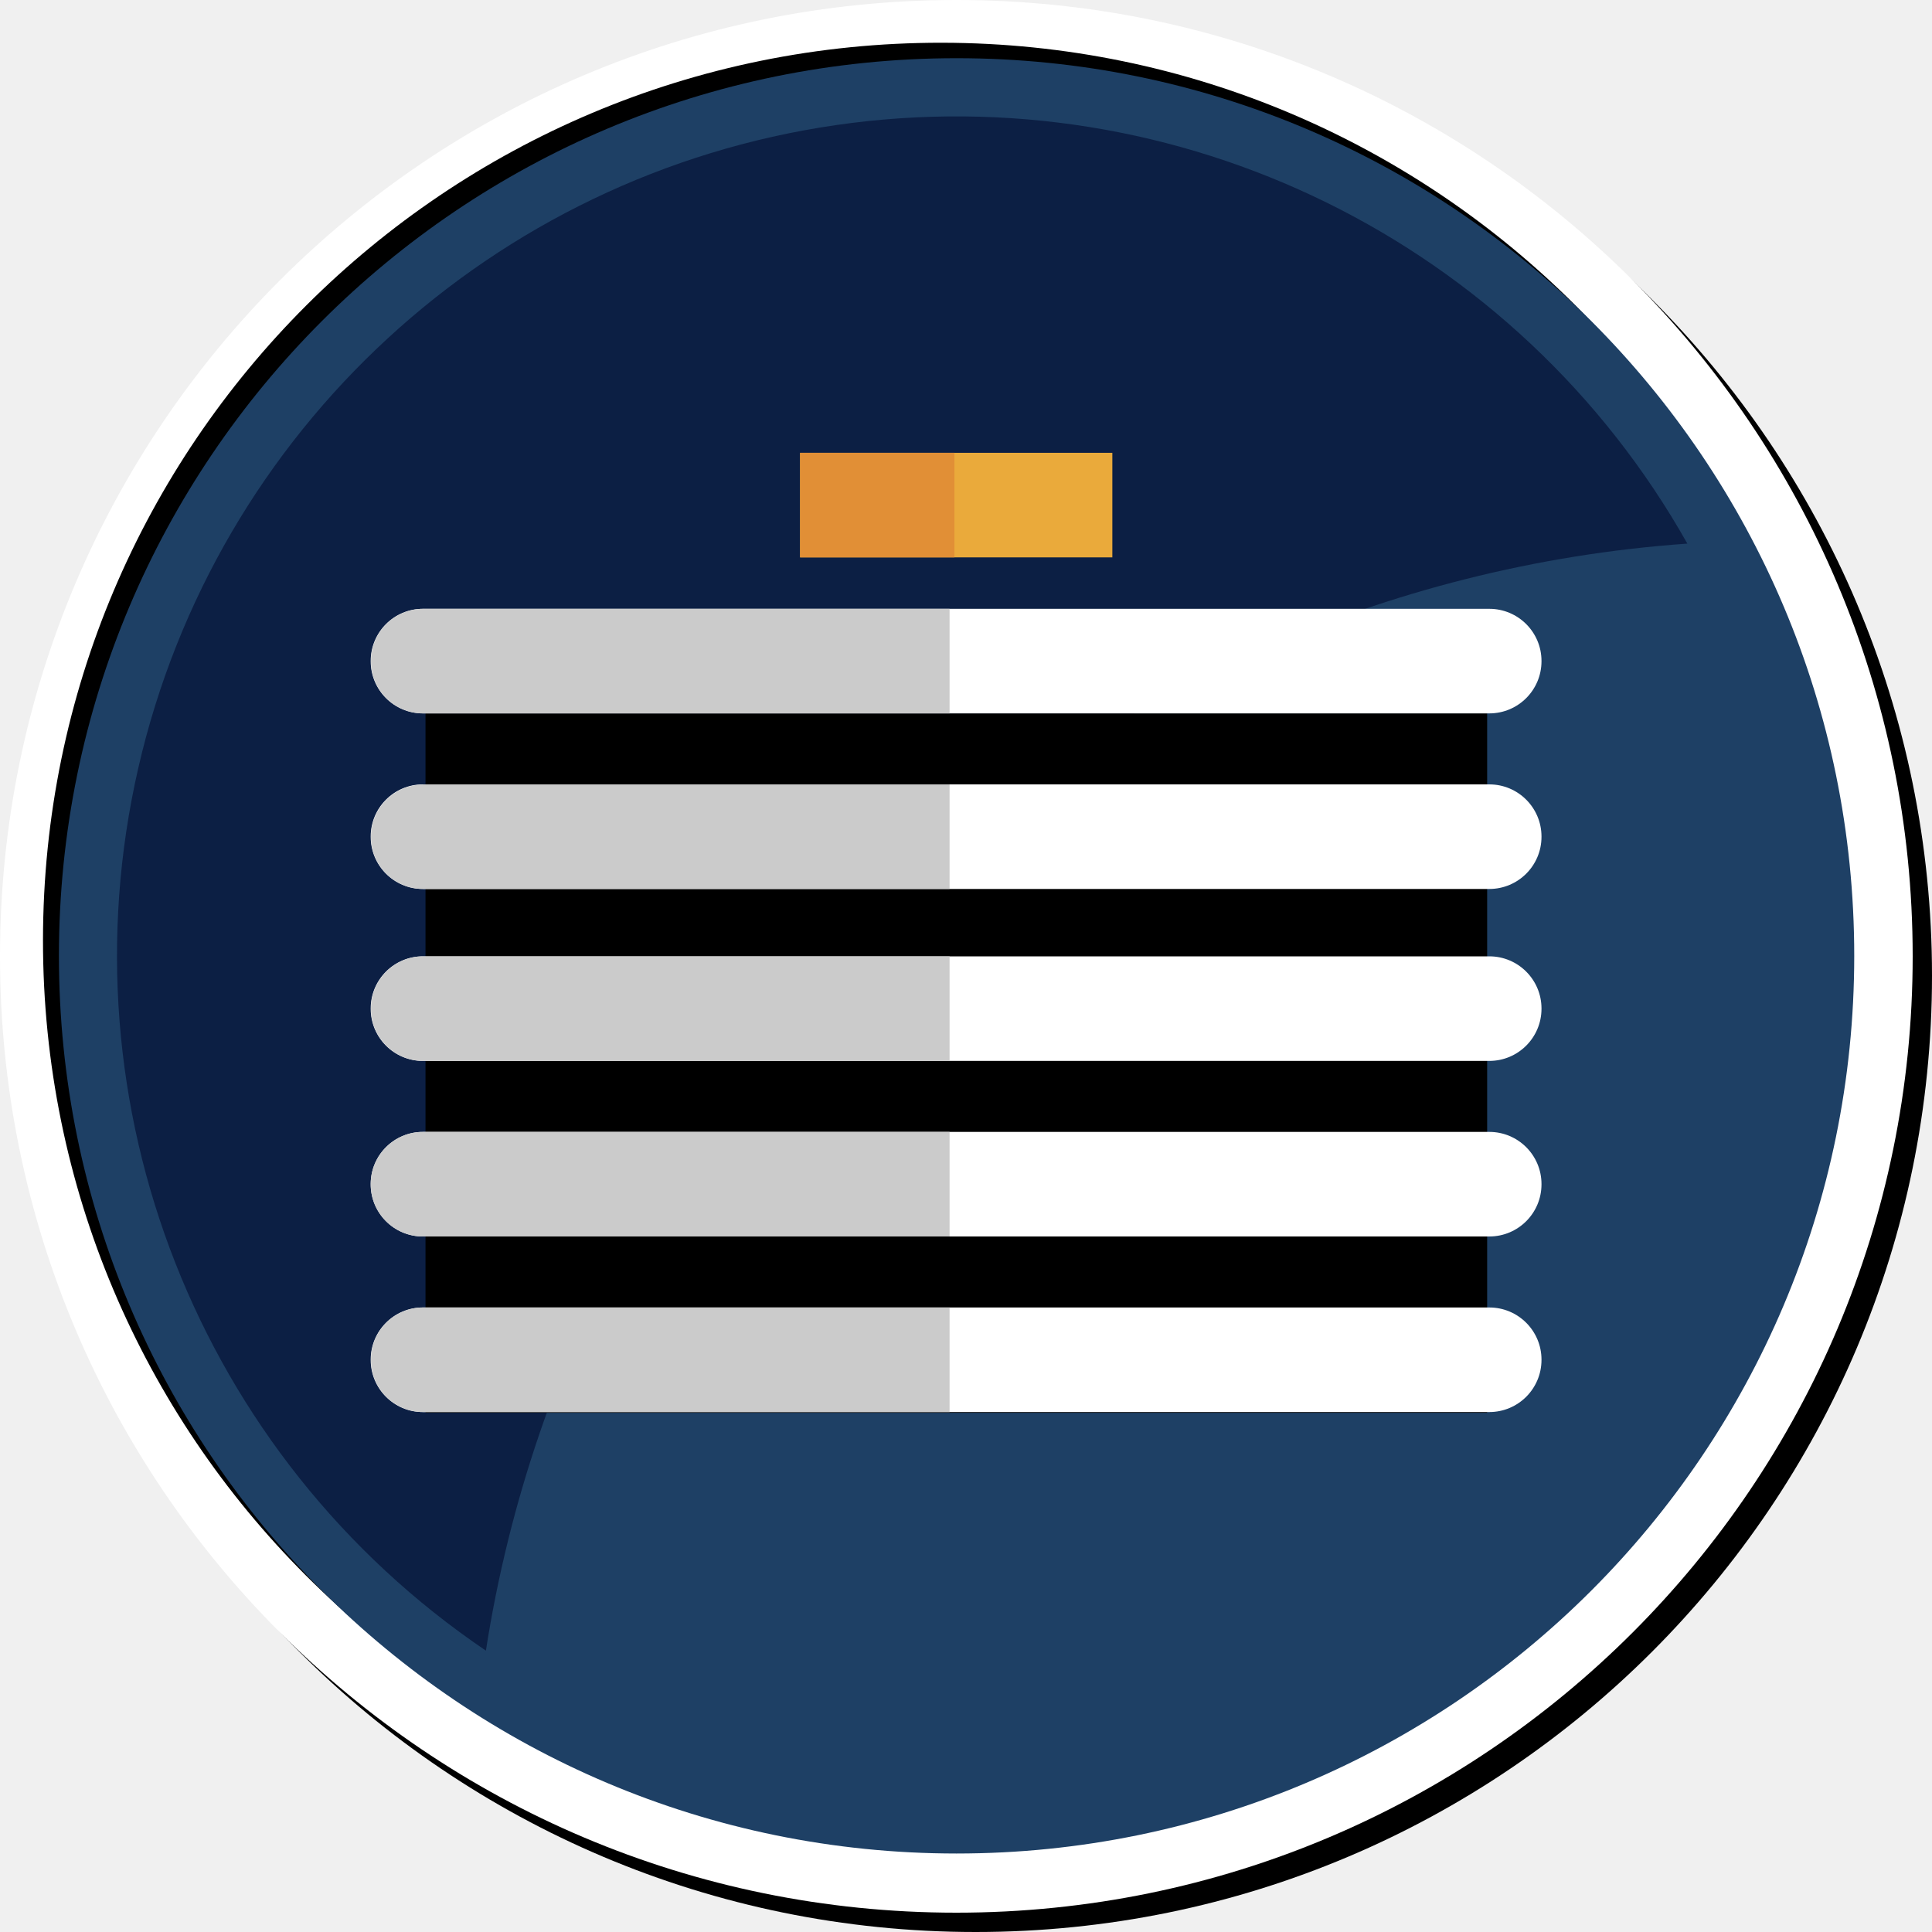
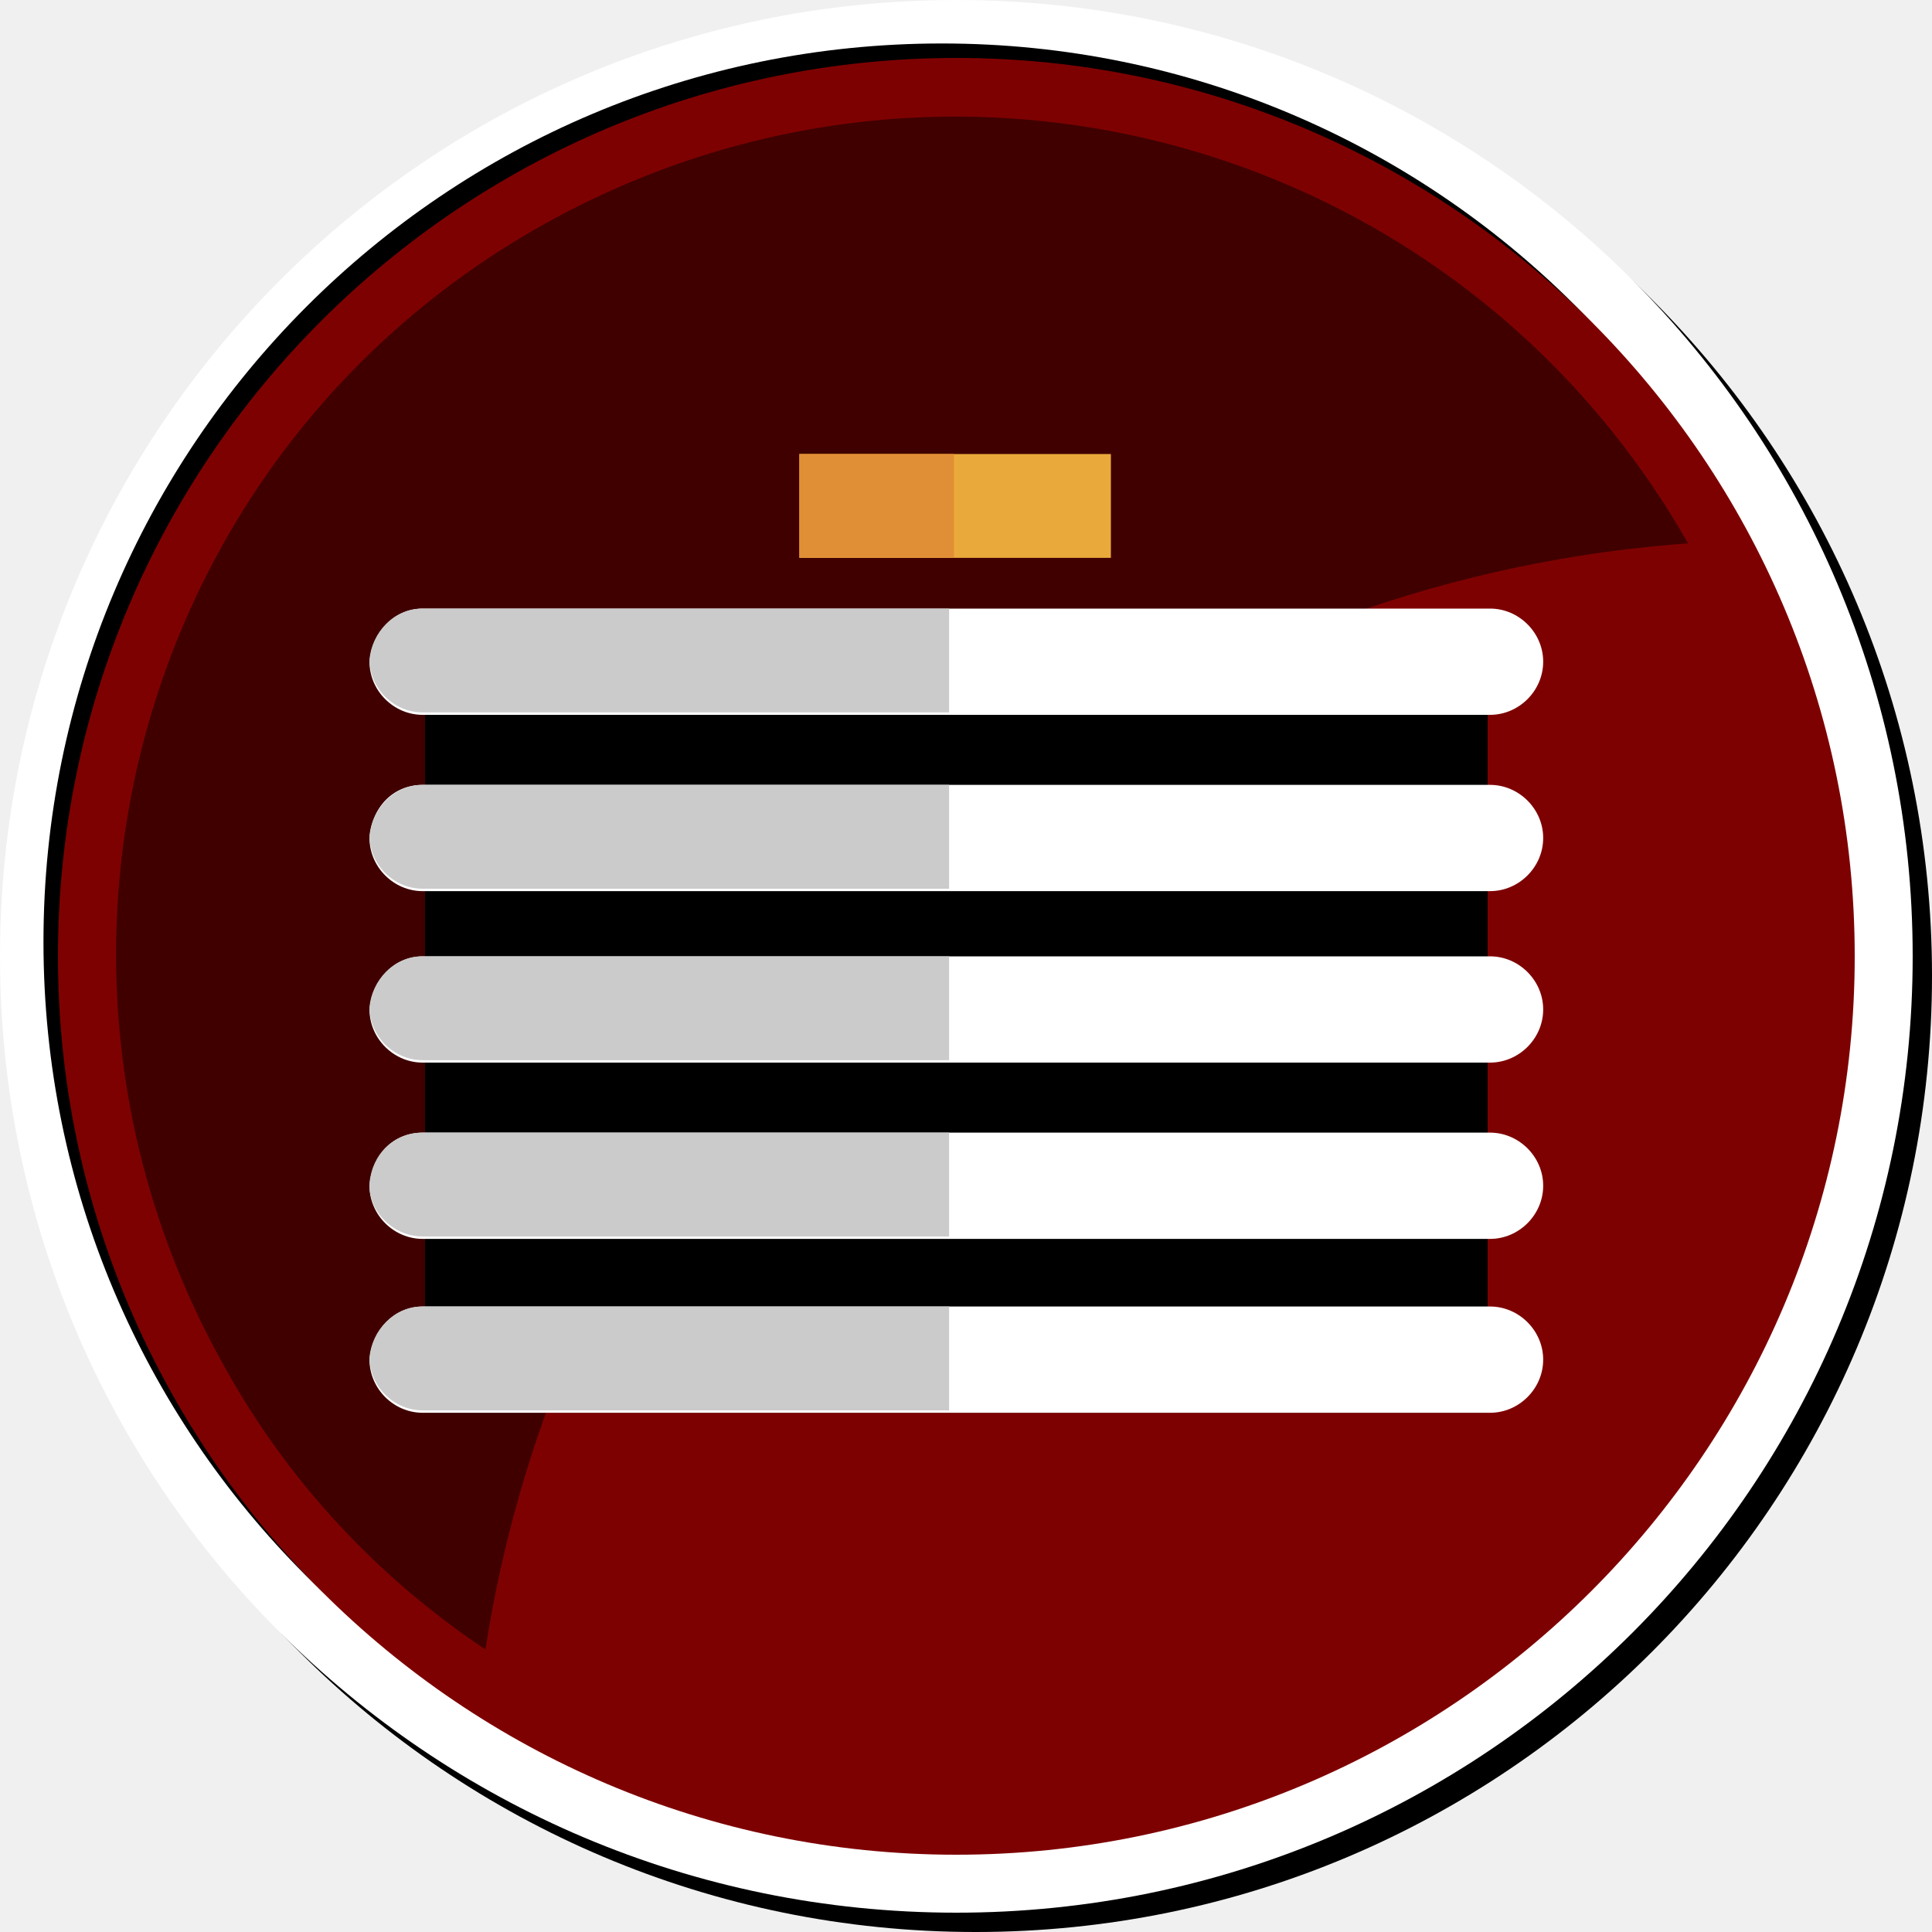
- <svg xmlns="http://www.w3.org/2000/svg" id="Layer_1" data-name="Layer 1" viewBox="0 0 80 80">
-   <defs>
-     <style>.cls-1{fill:#fff;}.cls-2{fill:#1e4065;}.cls-3{fill:#0c1f44;}.cls-4{fill:#eaaa3b;}.cls-5{fill:#e18f36;}.cls-6{fill:#cbcbcb;}</style>
-   </defs>
+ <svg xmlns="http://www.w3.org/2000/svg" version="1.1" id="Layer_1" x="0px" y="0px" viewBox="0 0 80 80" style="enable-background:new 0 0 80 80;" xml:space="preserve">
+   <style type="text/css">
+ 	.st0{fill:#FFFFFF;}
+ 	.st1{fill:#7E0101;}
+ 	.st2{fill:#400000;}
+ 	.st3{fill:#EAAA3B;}
+ 	.st4{fill:#E18F36;}
+ 	.st5{fill:#CBCBCB;}
+ </style>
  <circle cx="40.4" cy="40.4" r="39.6" />
-   <circle class="cls-1" cx="39.6" cy="39.6" r="39.6" />
-   <path d="M76.14,38.94A37.18,37.18,0,1,1,39,1.77,37.18,37.18,0,0,1,76.14,38.94Z" />
-   <path class="cls-2" d="M76.78,39.59A37.17,37.17,0,1,1,39.61,2.41,37.17,37.17,0,0,1,76.78,39.59Z" />
-   <path class="cls-3" d="M69.87,22.51A34.75,34.75,0,1,0,20.12,68.35C23.94,43.8,44.77,24.28,69.87,22.51Z" />
-   <rect x="17.62" y="29.54" width="43.96" height="28.96" />
-   <rect class="cls-4" x="33.13" y="18.75" width="12.93" height="4.33" />
-   <rect class="cls-5" x="33.13" y="18.75" width="6.39" height="4.33" />
-   <rect class="cls-1" x="15.35" y="25.21" width="48.48" height="4.33" rx="2.16" />
-   <path class="cls-6" d="M17.52,25.21H39.32a0,0,0,0,1,0,0v4.33a0,0,0,0,1,0,0H17.52a2.16,2.16,0,0,1-2.16-2.16v0A2.16,2.16,0,0,1,17.52,25.21Z" />
-   <rect class="cls-1" x="15.35" y="32.48" width="48.48" height="4.33" rx="2.16" />
-   <path class="cls-6" d="M17.52,32.48H39.32a0,0,0,0,1,0,0v4.33a0,0,0,0,1,0,0H17.52a2.16,2.16,0,0,1-2.16-2.16v0a2.16,2.16,0,0,1,2.16-2.16Z" />
-   <rect class="cls-1" x="15.35" y="39.6" width="48.48" height="4.33" rx="2.16" />
-   <path class="cls-6" d="M17.52,39.6H39.32a0,0,0,0,1,0,0v4.33a0,0,0,0,1,0,0H17.52a2.16,2.16,0,0,1-2.16-2.16v0A2.16,2.16,0,0,1,17.52,39.6Z" />
-   <rect class="cls-1" x="15.35" y="46.87" width="48.48" height="4.33" rx="2.16" />
-   <path class="cls-6" d="M17.52,46.87H39.32a0,0,0,0,1,0,0V51.2a0,0,0,0,1,0,0H17.52A2.16,2.16,0,0,1,15.35,49v0A2.16,2.16,0,0,1,17.52,46.87Z" />
-   <rect class="cls-1" x="15.35" y="54.14" width="48.48" height="4.33" rx="2.16" />
-   <path class="cls-6" d="M17.52,54.14H39.32a0,0,0,0,1,0,0v4.33a0,0,0,0,1,0,0H17.52a2.16,2.16,0,0,1-2.16-2.16v0A2.16,2.16,0,0,1,17.52,54.14Z" />
+   <circle class="st0" cx="39.6" cy="39.6" r="39.6" />
+   <path d="M76.1,38.9c0,20.5-16.6,37.2-37.2,37.2C18.4,76.1,1.8,59.5,1.8,39S18.4,1.8,39,1.8c0,0,0,0,0,0  C59.5,1.8,76.1,18.4,76.1,38.9z" />
+   <path class="st1" d="M76.8,39.6c0,20.5-16.7,37.2-37.2,37.2S2.4,60.1,2.4,39.6C2.4,19,19.1,2.4,39.6,2.4  C60.1,2.4,76.8,19.1,76.8,39.6C76.8,39.6,76.8,39.6,76.8,39.6z" />
+   <path class="st2" d="M69.9,22.5C60.4,5.8,39.3-0.1,22.5,9.3S-0.1,39.9,9.3,56.6c2.6,4.7,6.3,8.7,10.8,11.7  C23.9,43.8,44.8,24.3,69.9,22.5z" />
+   <rect x="17.6" y="29.5" width="44" height="29" />
+   <rect x="33.1" y="18.8" class="st3" width="12.9" height="4.3" />
+   <rect x="33.1" y="18.8" class="st4" width="6.4" height="4.3" />
+   <path class="st0" d="M17.5,25.2h44.2c1.2,0,2.2,1,2.2,2.2v0c0,1.2-1,2.2-2.2,2.2H17.5c-1.2,0-2.2-1-2.2-2.2v0  C15.4,26.2,16.3,25.2,17.5,25.2z" />
+   <path class="st5" d="M17.5,25.2h21.8l0,0v4.3l0,0H17.5c-1.2,0-2.2-1-2.2-2.2l0,0C15.4,26.2,16.3,25.2,17.5,25.2  C17.5,25.2,17.5,25.2,17.5,25.2z" />
+   <path class="st0" d="M17.5,32.5h44.2c1.2,0,2.2,1,2.2,2.2v0c0,1.2-1,2.2-2.2,2.2H17.5c-1.2,0-2.2-1-2.2-2.2v0  C15.4,33.4,16.3,32.5,17.5,32.5z" />
+   <path class="st5" d="M17.5,32.5h21.8l0,0v4.3l0,0H17.5c-1.2,0-2.2-1-2.2-2.2l0,0C15.4,33.5,16.3,32.5,17.5,32.5L17.5,32.5z" />
+   <path class="st0" d="M17.5,39.6h44.2c1.2,0,2.2,1,2.2,2.2v0c0,1.2-1,2.2-2.2,2.2H17.5c-1.2,0-2.2-1-2.2-2.2v0  C15.4,40.6,16.3,39.6,17.5,39.6z" />
+   <path class="st5" d="M17.5,39.6h21.8l0,0v4.3l0,0H17.5c-1.2,0-2.2-1-2.2-2.2l0,0C15.4,40.6,16.3,39.6,17.5,39.6  C17.5,39.6,17.5,39.6,17.5,39.6z" />
+   <path class="st0" d="M17.5,46.9h44.2c1.2,0,2.2,1,2.2,2.2v0c0,1.2-1,2.2-2.2,2.2H17.5c-1.2,0-2.2-1-2.2-2.2v0  C15.4,47.8,16.3,46.9,17.5,46.9z" />
+   <path class="st5" d="M17.5,46.9h21.8l0,0v4.3l0,0H17.5c-1.2,0-2.2-1-2.2-2.1c0,0,0,0,0-0.1l0,0C15.4,47.8,16.3,46.9,17.5,46.9z" />
+   <path class="st0" d="M17.5,54.1h44.2c1.2,0,2.2,1,2.2,2.2v0c0,1.2-1,2.2-2.2,2.2H17.5c-1.2,0-2.2-1-2.2-2.2v0  C15.4,55.1,16.3,54.1,17.5,54.1z" />
+   <path class="st5" d="M17.5,54.1h21.8l0,0v4.3l0,0H17.5c-1.2,0-2.2-1-2.2-2.2l0,0C15.4,55.1,16.3,54.1,17.5,54.1  C17.5,54.1,17.5,54.1,17.5,54.1z" />
</svg>
